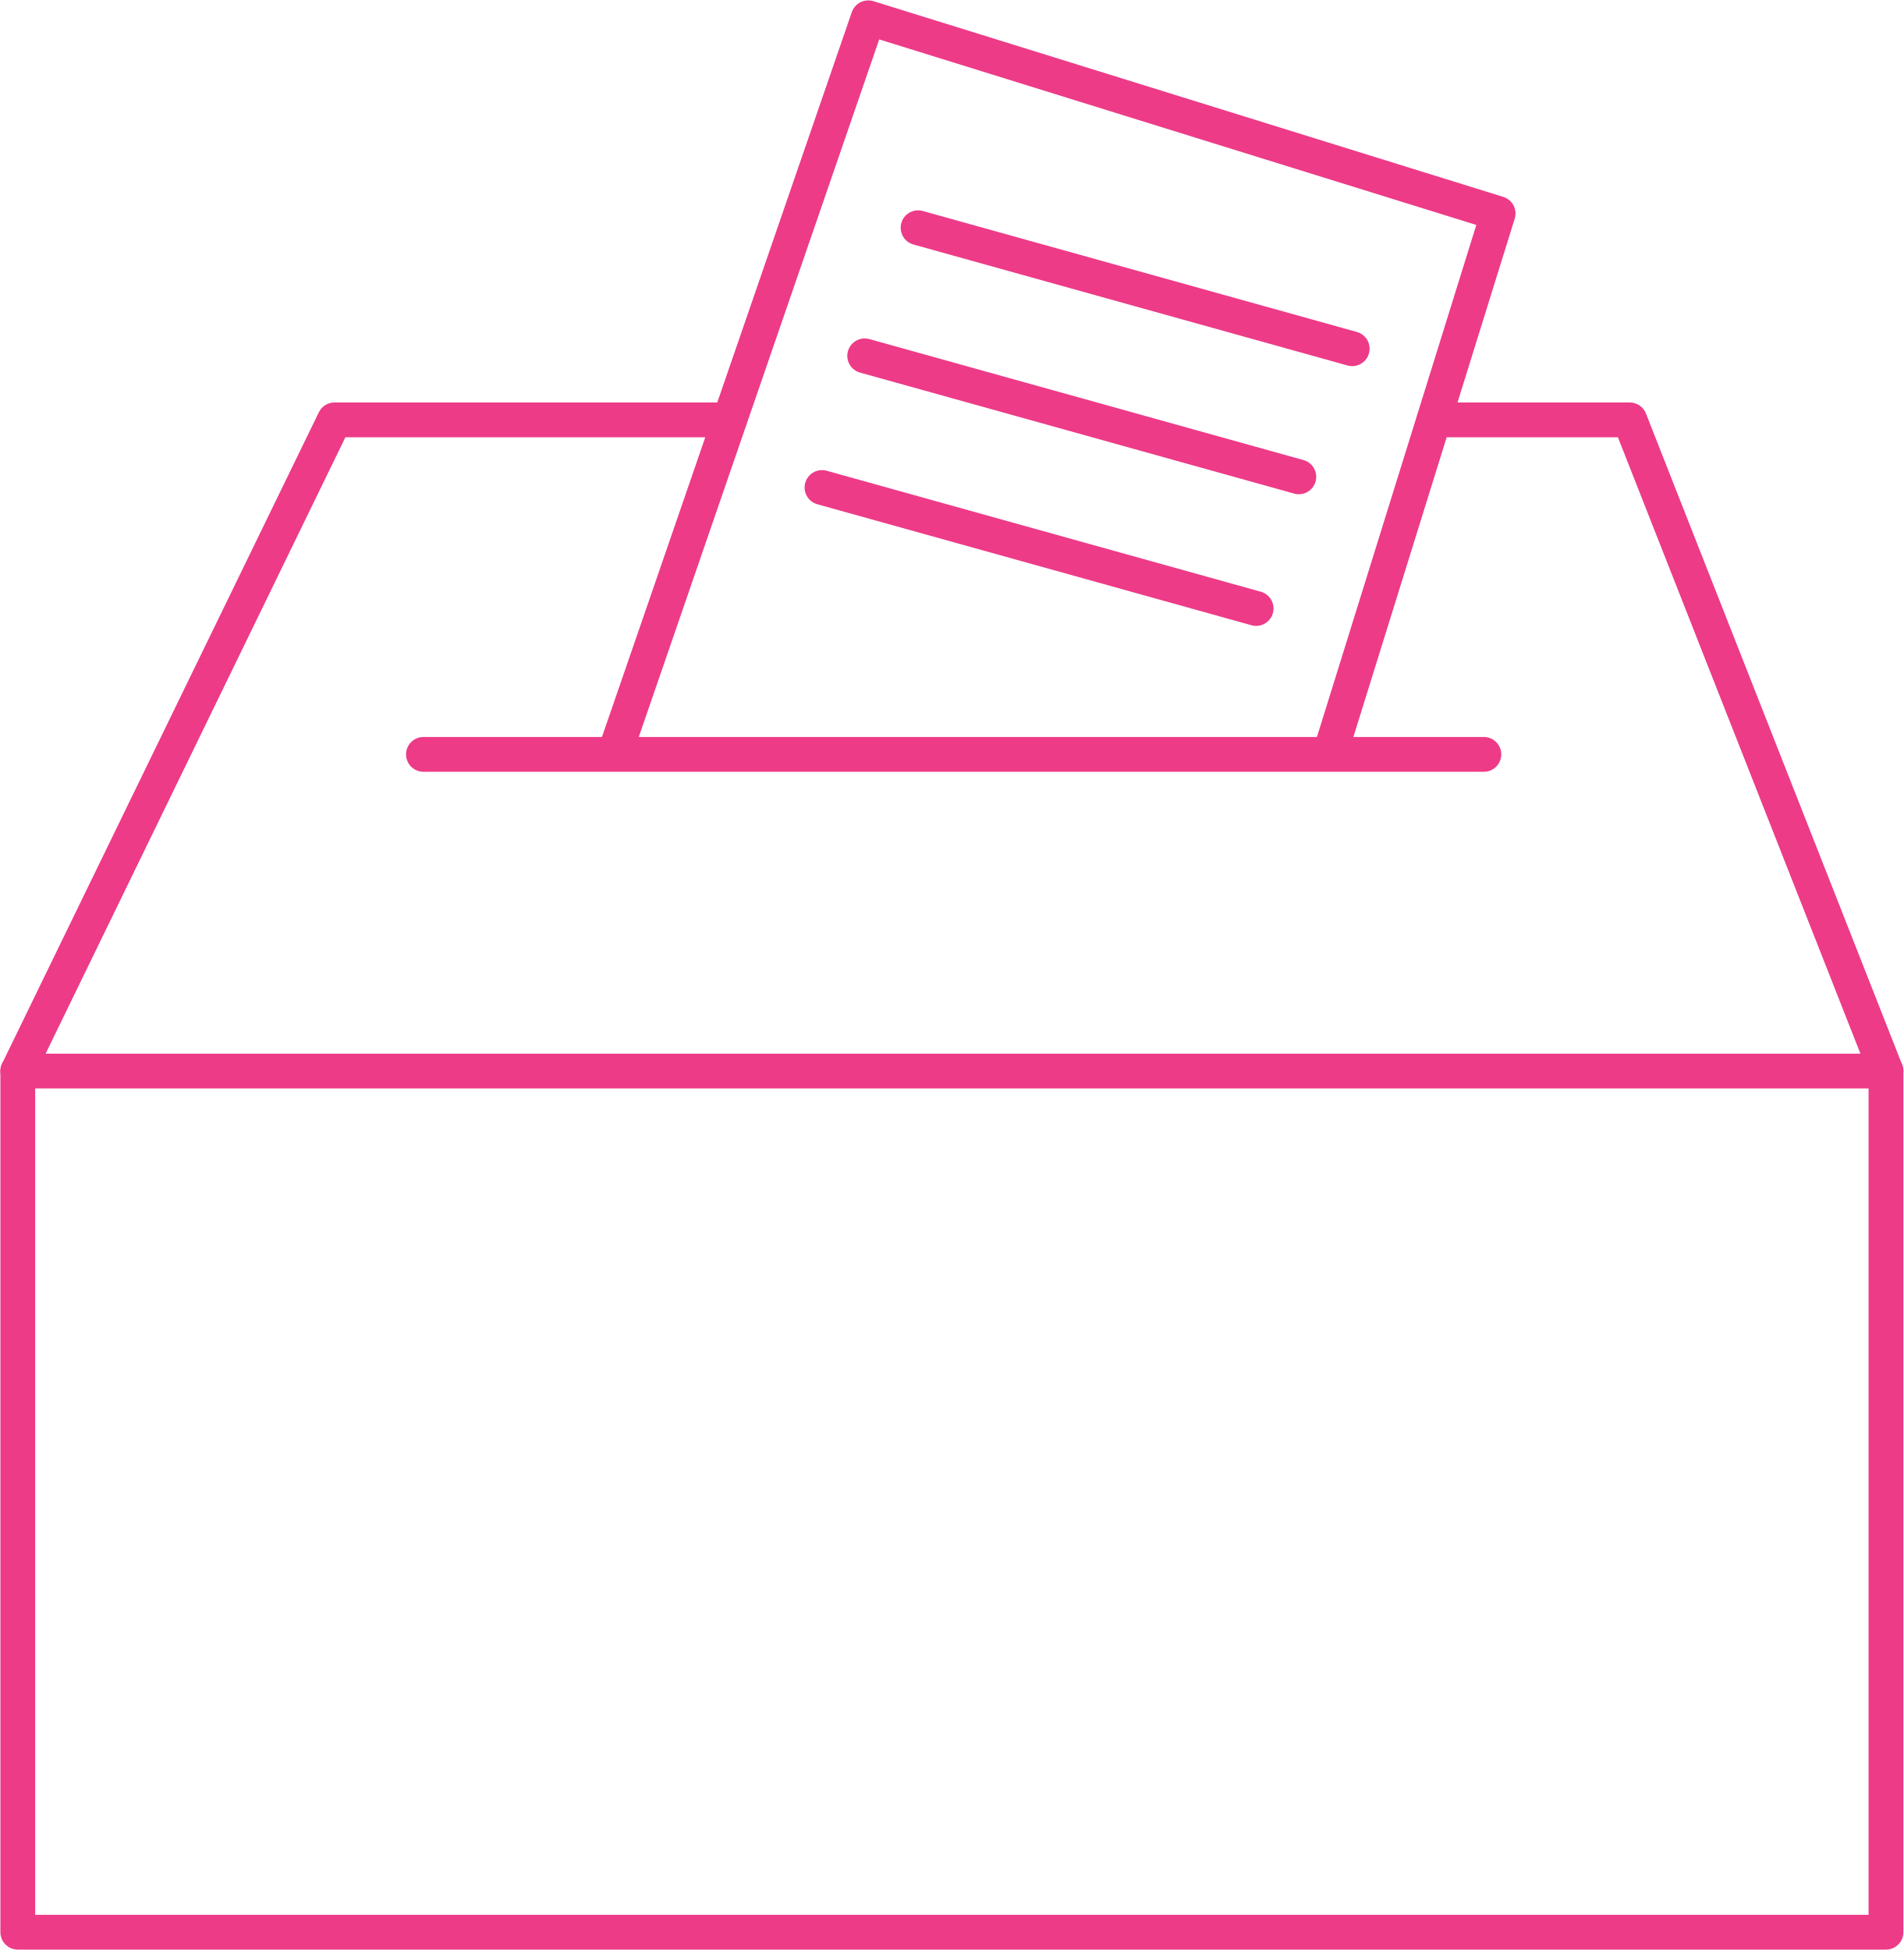
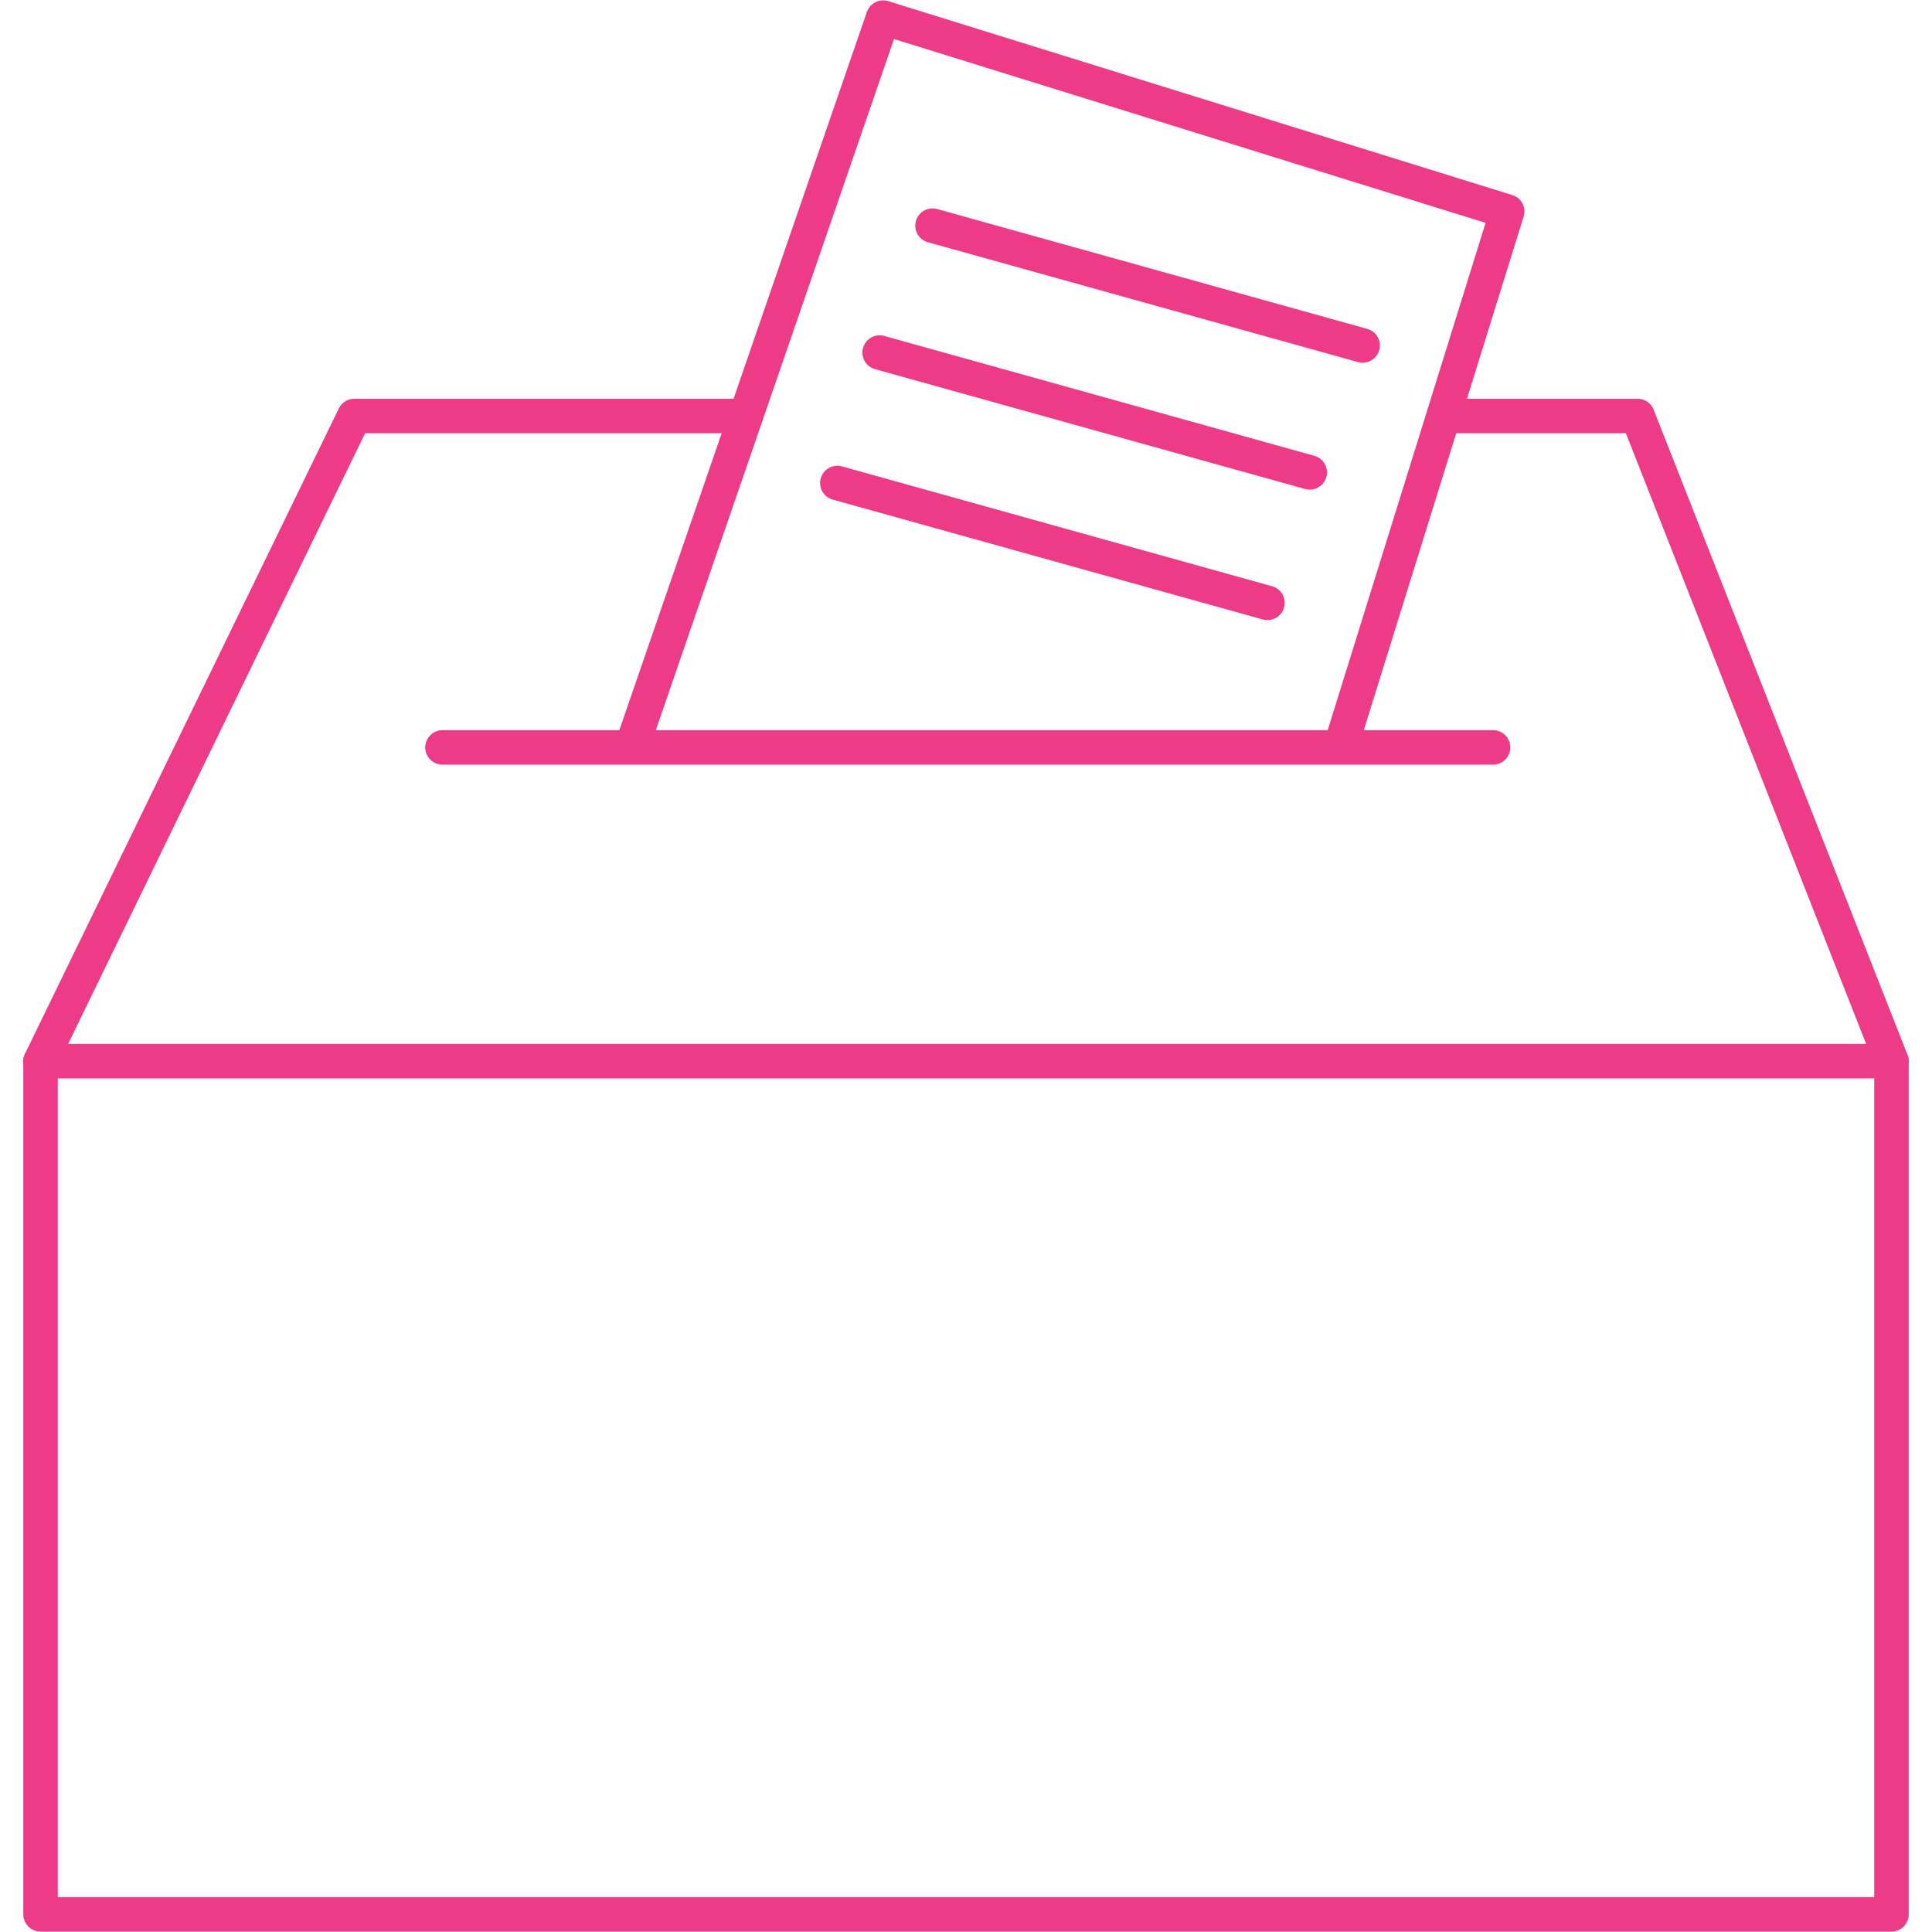
- <svg xmlns="http://www.w3.org/2000/svg" version="1.1" id="Layer_1" x="0px" y="0px" viewBox="0 0 53.5 54.8" style="enable-background:new 0 0 53.5 54.8;" xml:space="preserve">
+ <svg xmlns="http://www.w3.org/2000/svg" version="1.1" id="Layer_1" width="24" height="24" x="0px" y="0px" viewBox="0 0 53.5 54.8" style="enable-background:new 0 0 53.5 54.8;" xml:space="preserve">
  <style type="text/css">
	.st0{fill:none;stroke:rgb(237, 59, 136); /* @strawberry */;stroke-width:0.978;stroke-linecap:round;stroke-linejoin:round;stroke-miterlimit:10;}
</style>
  <g>
    <polyline class="st0" points="20.5,11.8 9.4,11.8 0.5,30.1 0.5,54.3 53,54.3 53,30.1 45.8,11.8 40.3,11.8  " />
    <polyline class="st0" points="17.3,21.1 24.4,0.5 42.1,6 37.4,21.1  " />
    <line class="st0" x1="11.9" y1="21.2" x2="41.7" y2="21.2" />
    <line class="st0" x1="0.5" y1="30.1" x2="53" y2="30.1" />
    <line class="st0" x1="25.8" y1="6.4" x2="38" y2="9.8" />
    <line class="st0" x1="24.3" y1="10" x2="36.5" y2="13.4" />
    <line class="st0" x1="23.1" y1="13.7" x2="35.3" y2="17.1" />
  </g>
</svg>
